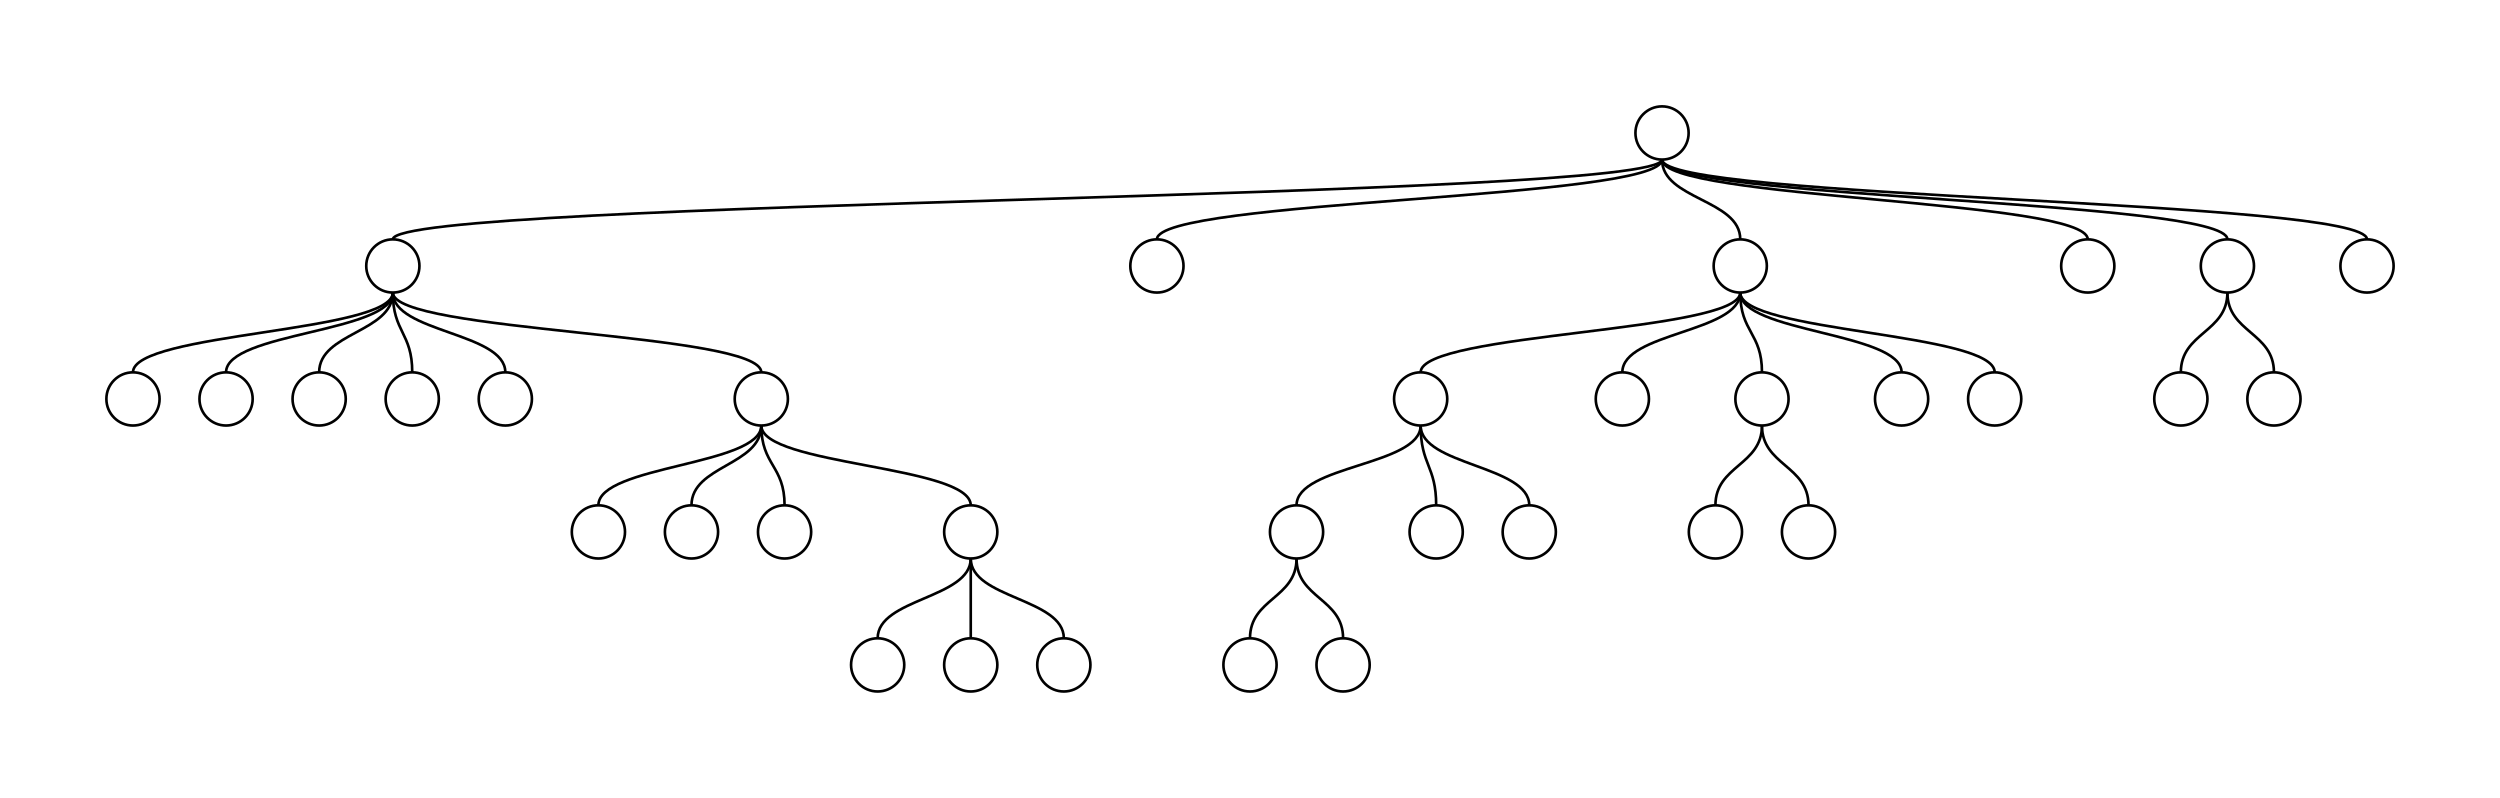
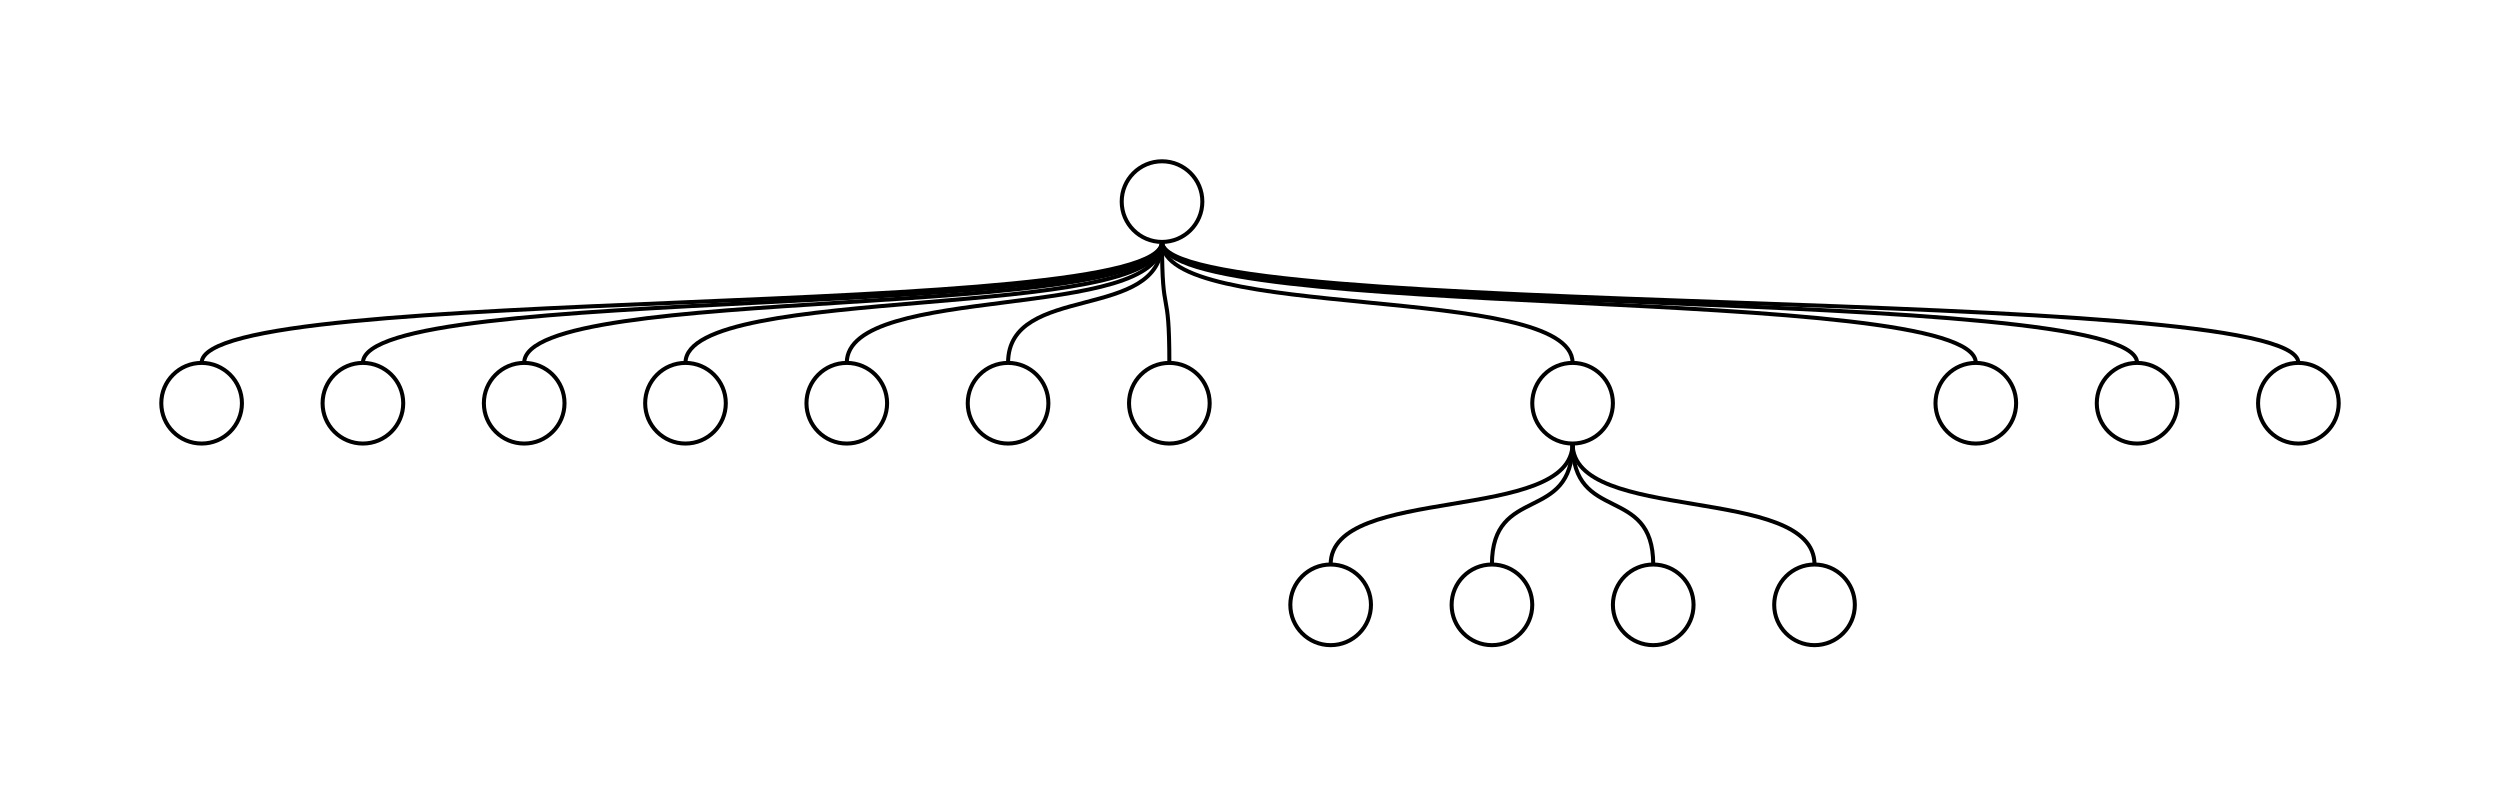
- <svg xmlns="http://www.w3.org/2000/svg" width="940" height="300">
-   <ellipse cx="624.924" cy="50" rx="10" ry="10" stroke="black" fill="none" stroke-width="1" />
-   <path d="M147.708,90 C147.708,75 624.924,75 624.924,60" stroke="black" fill="none" stroke-width="1" />
-   <ellipse cx="147.708" cy="100" rx="10" ry="10" stroke="black" fill="none" stroke-width="1" />
-   <path d="M50,140 C50,125 147.708,125 147.708,110" stroke="black" fill="none" stroke-width="1" />
-   <ellipse cx="50" cy="150" rx="10" ry="10" stroke="black" fill="none" stroke-width="1" />
-   <path d="M85,140 C85,125 147.708,125 147.708,110" stroke="black" fill="none" stroke-width="1" />
-   <ellipse cx="85" cy="150" rx="10" ry="10" stroke="black" fill="none" stroke-width="1" />
-   <path d="M120,140 C120,125 147.708,125 147.708,110" stroke="black" fill="none" stroke-width="1" />
-   <ellipse cx="120" cy="150" rx="10" ry="10" stroke="black" fill="none" stroke-width="1" />
-   <path d="M155,140 C155,125 147.708,125 147.708,110" stroke="black" fill="none" stroke-width="1" />
-   <ellipse cx="155" cy="150" rx="10" ry="10" stroke="black" fill="none" stroke-width="1" />
-   <path d="M190,140 C190,125 147.708,125 147.708,110" stroke="black" fill="none" stroke-width="1" />
-   <ellipse cx="190" cy="150" rx="10" ry="10" stroke="black" fill="none" stroke-width="1" />
-   <path d="M286.25,140 C286.25,125 147.708,125 147.708,110" stroke="black" fill="none" stroke-width="1" />
-   <ellipse cx="286.25" cy="150" rx="10" ry="10" stroke="black" fill="none" stroke-width="1" />
-   <path d="M225,190 C225,175 286.25,175 286.25,160" stroke="black" fill="none" stroke-width="1" />
-   <ellipse cx="225" cy="200" rx="10" ry="10" stroke="black" fill="none" stroke-width="1" />
-   <path d="M260,190 C260,175 286.25,175 286.25,160" stroke="black" fill="none" stroke-width="1" />
-   <ellipse cx="260" cy="200" rx="10" ry="10" stroke="black" fill="none" stroke-width="1" />
-   <path d="M295,190 C295,175 286.25,175 286.25,160" stroke="black" fill="none" stroke-width="1" />
-   <ellipse cx="295" cy="200" rx="10" ry="10" stroke="black" fill="none" stroke-width="1" />
-   <path d="M365,190 C365,175 286.25,175 286.25,160" stroke="black" fill="none" stroke-width="1" />
-   <ellipse cx="365" cy="200" rx="10" ry="10" stroke="black" fill="none" stroke-width="1" />
-   <path d="M330,240 C330,225 365,225 365,210" stroke="black" fill="none" stroke-width="1" />
-   <ellipse cx="330" cy="250" rx="10" ry="10" stroke="black" fill="none" stroke-width="1" />
-   <path d="M365,240 C365,225 365,225 365,210" stroke="black" fill="none" stroke-width="1" />
-   <ellipse cx="365" cy="250" rx="10" ry="10" stroke="black" fill="none" stroke-width="1" />
-   <path d="M400,240 C400,225 365,225 365,210" stroke="black" fill="none" stroke-width="1" />
-   <ellipse cx="400" cy="250" rx="10" ry="10" stroke="black" fill="none" stroke-width="1" />
-   <path d="M435,90 C435,75 624.924,75 624.924,60" stroke="black" fill="none" stroke-width="1" />
-   <ellipse cx="435" cy="100" rx="10" ry="10" stroke="black" fill="none" stroke-width="1" />
-   <path d="M654.333,90 C654.333,75 624.924,75 624.924,60" stroke="black" fill="none" stroke-width="1" />
-   <ellipse cx="654.333" cy="100" rx="10" ry="10" stroke="black" fill="none" stroke-width="1" />
-   <path d="M534.167,140 C534.167,125 654.333,125 654.333,110" stroke="black" fill="none" stroke-width="1" />
-   <ellipse cx="534.167" cy="150" rx="10" ry="10" stroke="black" fill="none" stroke-width="1" />
-   <path d="M487.5,190 C487.5,175 534.167,175 534.167,160" stroke="black" fill="none" stroke-width="1" />
-   <ellipse cx="487.5" cy="200" rx="10" ry="10" stroke="black" fill="none" stroke-width="1" />
-   <path d="M470,240 C470,225 487.5,225 487.5,210" stroke="black" fill="none" stroke-width="1" />
-   <ellipse cx="470" cy="250" rx="10" ry="10" stroke="black" fill="none" stroke-width="1" />
-   <path d="M505,240 C505,225 487.5,225 487.5,210" stroke="black" fill="none" stroke-width="1" />
-   <ellipse cx="505" cy="250" rx="10" ry="10" stroke="black" fill="none" stroke-width="1" />
-   <path d="M540,190 C540,175 534.167,175 534.167,160" stroke="black" fill="none" stroke-width="1" />
-   <ellipse cx="540" cy="200" rx="10" ry="10" stroke="black" fill="none" stroke-width="1" />
-   <path d="M575,190 C575,175 534.167,175 534.167,160" stroke="black" fill="none" stroke-width="1" />
-   <ellipse cx="575" cy="200" rx="10" ry="10" stroke="black" fill="none" stroke-width="1" />
-   <path d="M610,140 C610,125 654.333,125 654.333,110" stroke="black" fill="none" stroke-width="1" />
-   <ellipse cx="610" cy="150" rx="10" ry="10" stroke="black" fill="none" stroke-width="1" />
-   <path d="M662.5,140 C662.5,125 654.333,125 654.333,110" stroke="black" fill="none" stroke-width="1" />
-   <ellipse cx="662.5" cy="150" rx="10" ry="10" stroke="black" fill="none" stroke-width="1" />
-   <path d="M645,190 C645,175 662.5,175 662.5,160" stroke="black" fill="none" stroke-width="1" />
-   <ellipse cx="645" cy="200" rx="10" ry="10" stroke="black" fill="none" stroke-width="1" />
-   <path d="M680,190 C680,175 662.5,175 662.5,160" stroke="black" fill="none" stroke-width="1" />
-   <ellipse cx="680" cy="200" rx="10" ry="10" stroke="black" fill="none" stroke-width="1" />
-   <path d="M715,140 C715,125 654.333,125 654.333,110" stroke="black" fill="none" stroke-width="1" />
-   <ellipse cx="715" cy="150" rx="10" ry="10" stroke="black" fill="none" stroke-width="1" />
-   <path d="M750,140 C750,125 654.333,125 654.333,110" stroke="black" fill="none" stroke-width="1" />
-   <ellipse cx="750" cy="150" rx="10" ry="10" stroke="black" fill="none" stroke-width="1" />
-   <path d="M785,90 C785,75 624.924,75 624.924,60" stroke="black" fill="none" stroke-width="1" />
-   <ellipse cx="785" cy="100" rx="10" ry="10" stroke="black" fill="none" stroke-width="1" />
-   <path d="M837.5,90 C837.5,75 624.924,75 624.924,60" stroke="black" fill="none" stroke-width="1" />
-   <ellipse cx="837.5" cy="100" rx="10" ry="10" stroke="black" fill="none" stroke-width="1" />
-   <path d="M820,140 C820,125 837.5,125 837.5,110" stroke="black" fill="none" stroke-width="1" />
-   <ellipse cx="820" cy="150" rx="10" ry="10" stroke="black" fill="none" stroke-width="1" />
-   <path d="M855,140 C855,125 837.5,125 837.5,110" stroke="black" fill="none" stroke-width="1" />
-   <ellipse cx="855" cy="150" rx="10" ry="10" stroke="black" fill="none" stroke-width="1" />
-   <path d="M890,90 C890,75 624.924,75 624.924,60" stroke="black" fill="none" stroke-width="1" />
-   <ellipse cx="890" cy="100" rx="10" ry="10" stroke="black" fill="none" stroke-width="1" />
+ <svg xmlns="http://www.w3.org/2000/svg" width="620" height="200">
+   <ellipse cx="288.182" cy="50" rx="10" ry="10" stroke="black" fill="none" stroke-width="1" />
+   <path d="M50,90 C50,70 288.182,80 288.182,60" stroke="black" fill="none" stroke-width="1" />
+   <ellipse cx="50" cy="100" rx="10" ry="10" stroke="black" fill="none" stroke-width="1" />
+   <path d="M90,90 C90,70 288.182,80 288.182,60" stroke="black" fill="none" stroke-width="1" />
+   <ellipse cx="90" cy="100" rx="10" ry="10" stroke="black" fill="none" stroke-width="1" />
+   <path d="M130,90 C130,70 288.182,80 288.182,60" stroke="black" fill="none" stroke-width="1" />
+   <ellipse cx="130" cy="100" rx="10" ry="10" stroke="black" fill="none" stroke-width="1" />
+   <path d="M170,90 C170,70 288.182,80 288.182,60" stroke="black" fill="none" stroke-width="1" />
+   <ellipse cx="170" cy="100" rx="10" ry="10" stroke="black" fill="none" stroke-width="1" />
+   <path d="M210,90 C210,70 288.182,80 288.182,60" stroke="black" fill="none" stroke-width="1" />
+   <ellipse cx="210" cy="100" rx="10" ry="10" stroke="black" fill="none" stroke-width="1" />
+   <path d="M250,90 C250,70 288.182,80 288.182,60" stroke="black" fill="none" stroke-width="1" />
+   <ellipse cx="250" cy="100" rx="10" ry="10" stroke="black" fill="none" stroke-width="1" />
+   <path d="M290,90 C290,70 288.182,80 288.182,60" stroke="black" fill="none" stroke-width="1" />
+   <ellipse cx="290" cy="100" rx="10" ry="10" stroke="black" fill="none" stroke-width="1" />
+   <path d="M390,90 C390,70 288.182,80 288.182,60" stroke="black" fill="none" stroke-width="1" />
+   <ellipse cx="390" cy="100" rx="10" ry="10" stroke="black" fill="none" stroke-width="1" />
+   <path d="M330,140 C330,120 390,130 390,110" stroke="black" fill="none" stroke-width="1" />
+   <ellipse cx="330" cy="150" rx="10" ry="10" stroke="black" fill="none" stroke-width="1" />
+   <path d="M370,140 C370,120 390,130 390,110" stroke="black" fill="none" stroke-width="1" />
+   <ellipse cx="370" cy="150" rx="10" ry="10" stroke="black" fill="none" stroke-width="1" />
+   <path d="M410,140 C410,120 390,130 390,110" stroke="black" fill="none" stroke-width="1" />
+   <ellipse cx="410" cy="150" rx="10" ry="10" stroke="black" fill="none" stroke-width="1" />
+   <path d="M450,140 C450,120 390,130 390,110" stroke="black" fill="none" stroke-width="1" />
+   <ellipse cx="450" cy="150" rx="10" ry="10" stroke="black" fill="none" stroke-width="1" />
+   <path d="M490,90 C490,70 288.182,80 288.182,60" stroke="black" fill="none" stroke-width="1" />
+   <ellipse cx="490" cy="100" rx="10" ry="10" stroke="black" fill="none" stroke-width="1" />
+   <path d="M530,90 C530,70 288.182,80 288.182,60" stroke="black" fill="none" stroke-width="1" />
+   <ellipse cx="530" cy="100" rx="10" ry="10" stroke="black" fill="none" stroke-width="1" />
+   <path d="M570,90 C570,70 288.182,80 288.182,60" stroke="black" fill="none" stroke-width="1" />
+   <ellipse cx="570" cy="100" rx="10" ry="10" stroke="black" fill="none" stroke-width="1" />
</svg>
